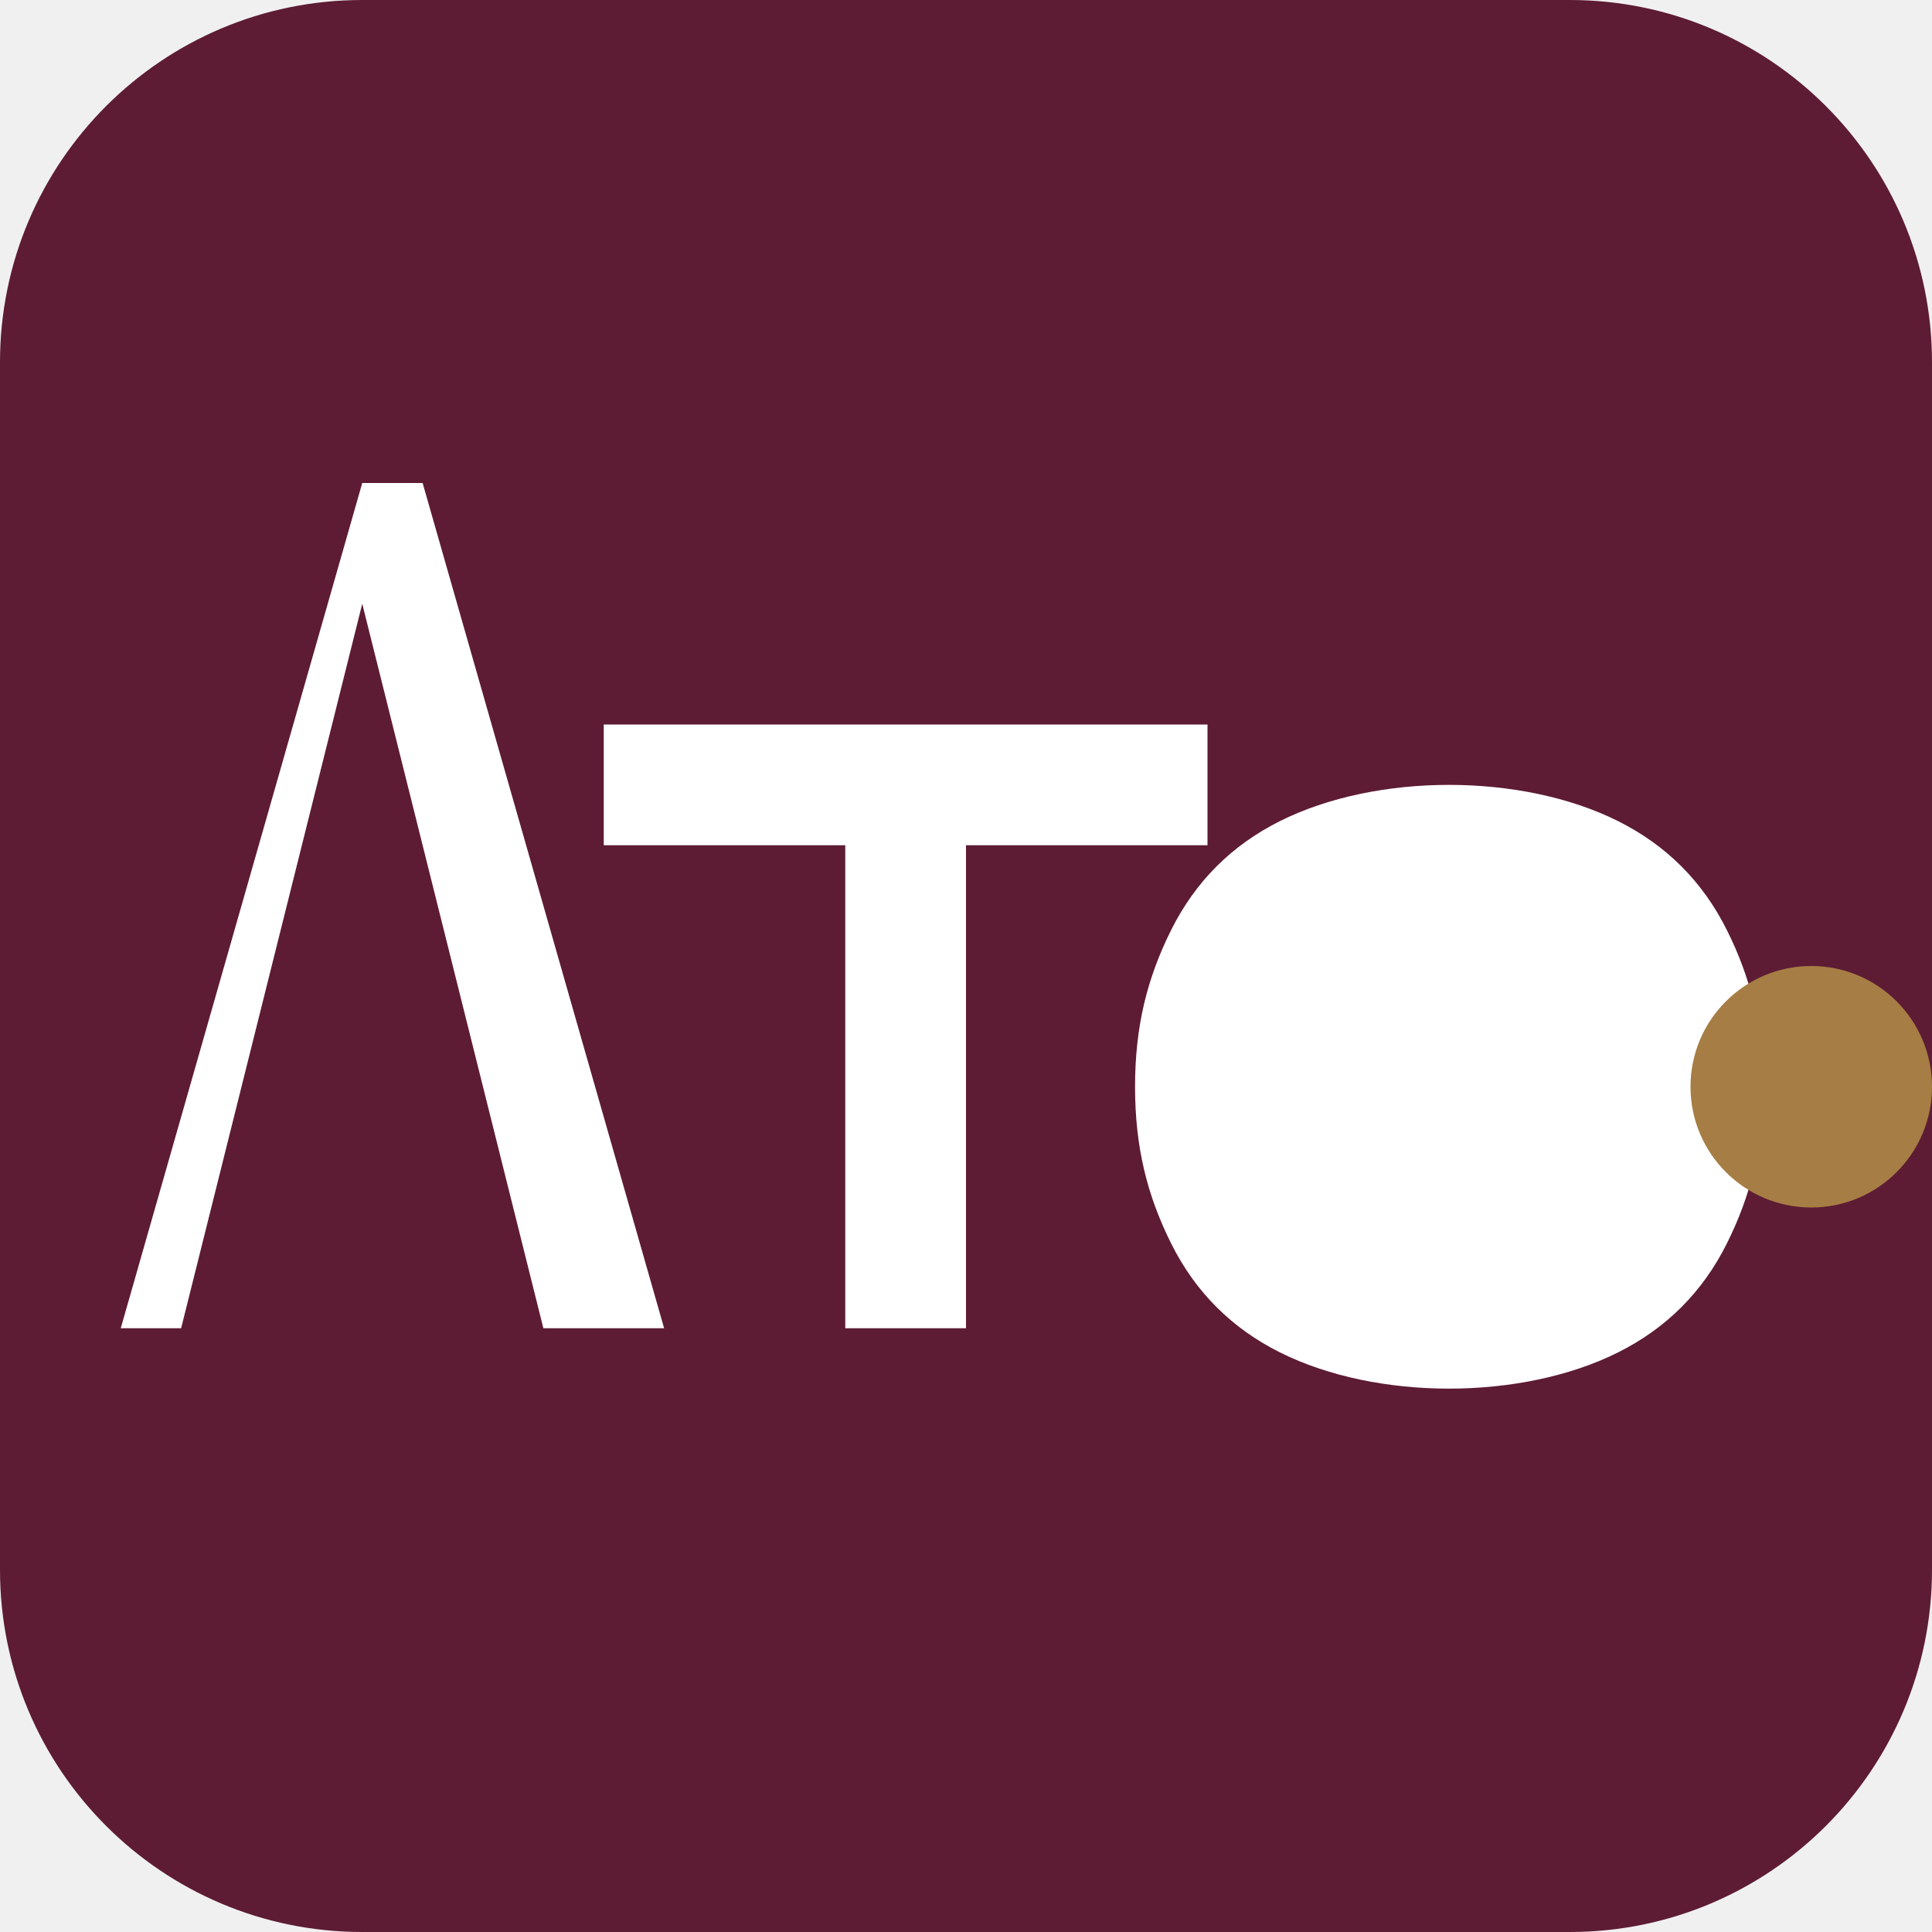
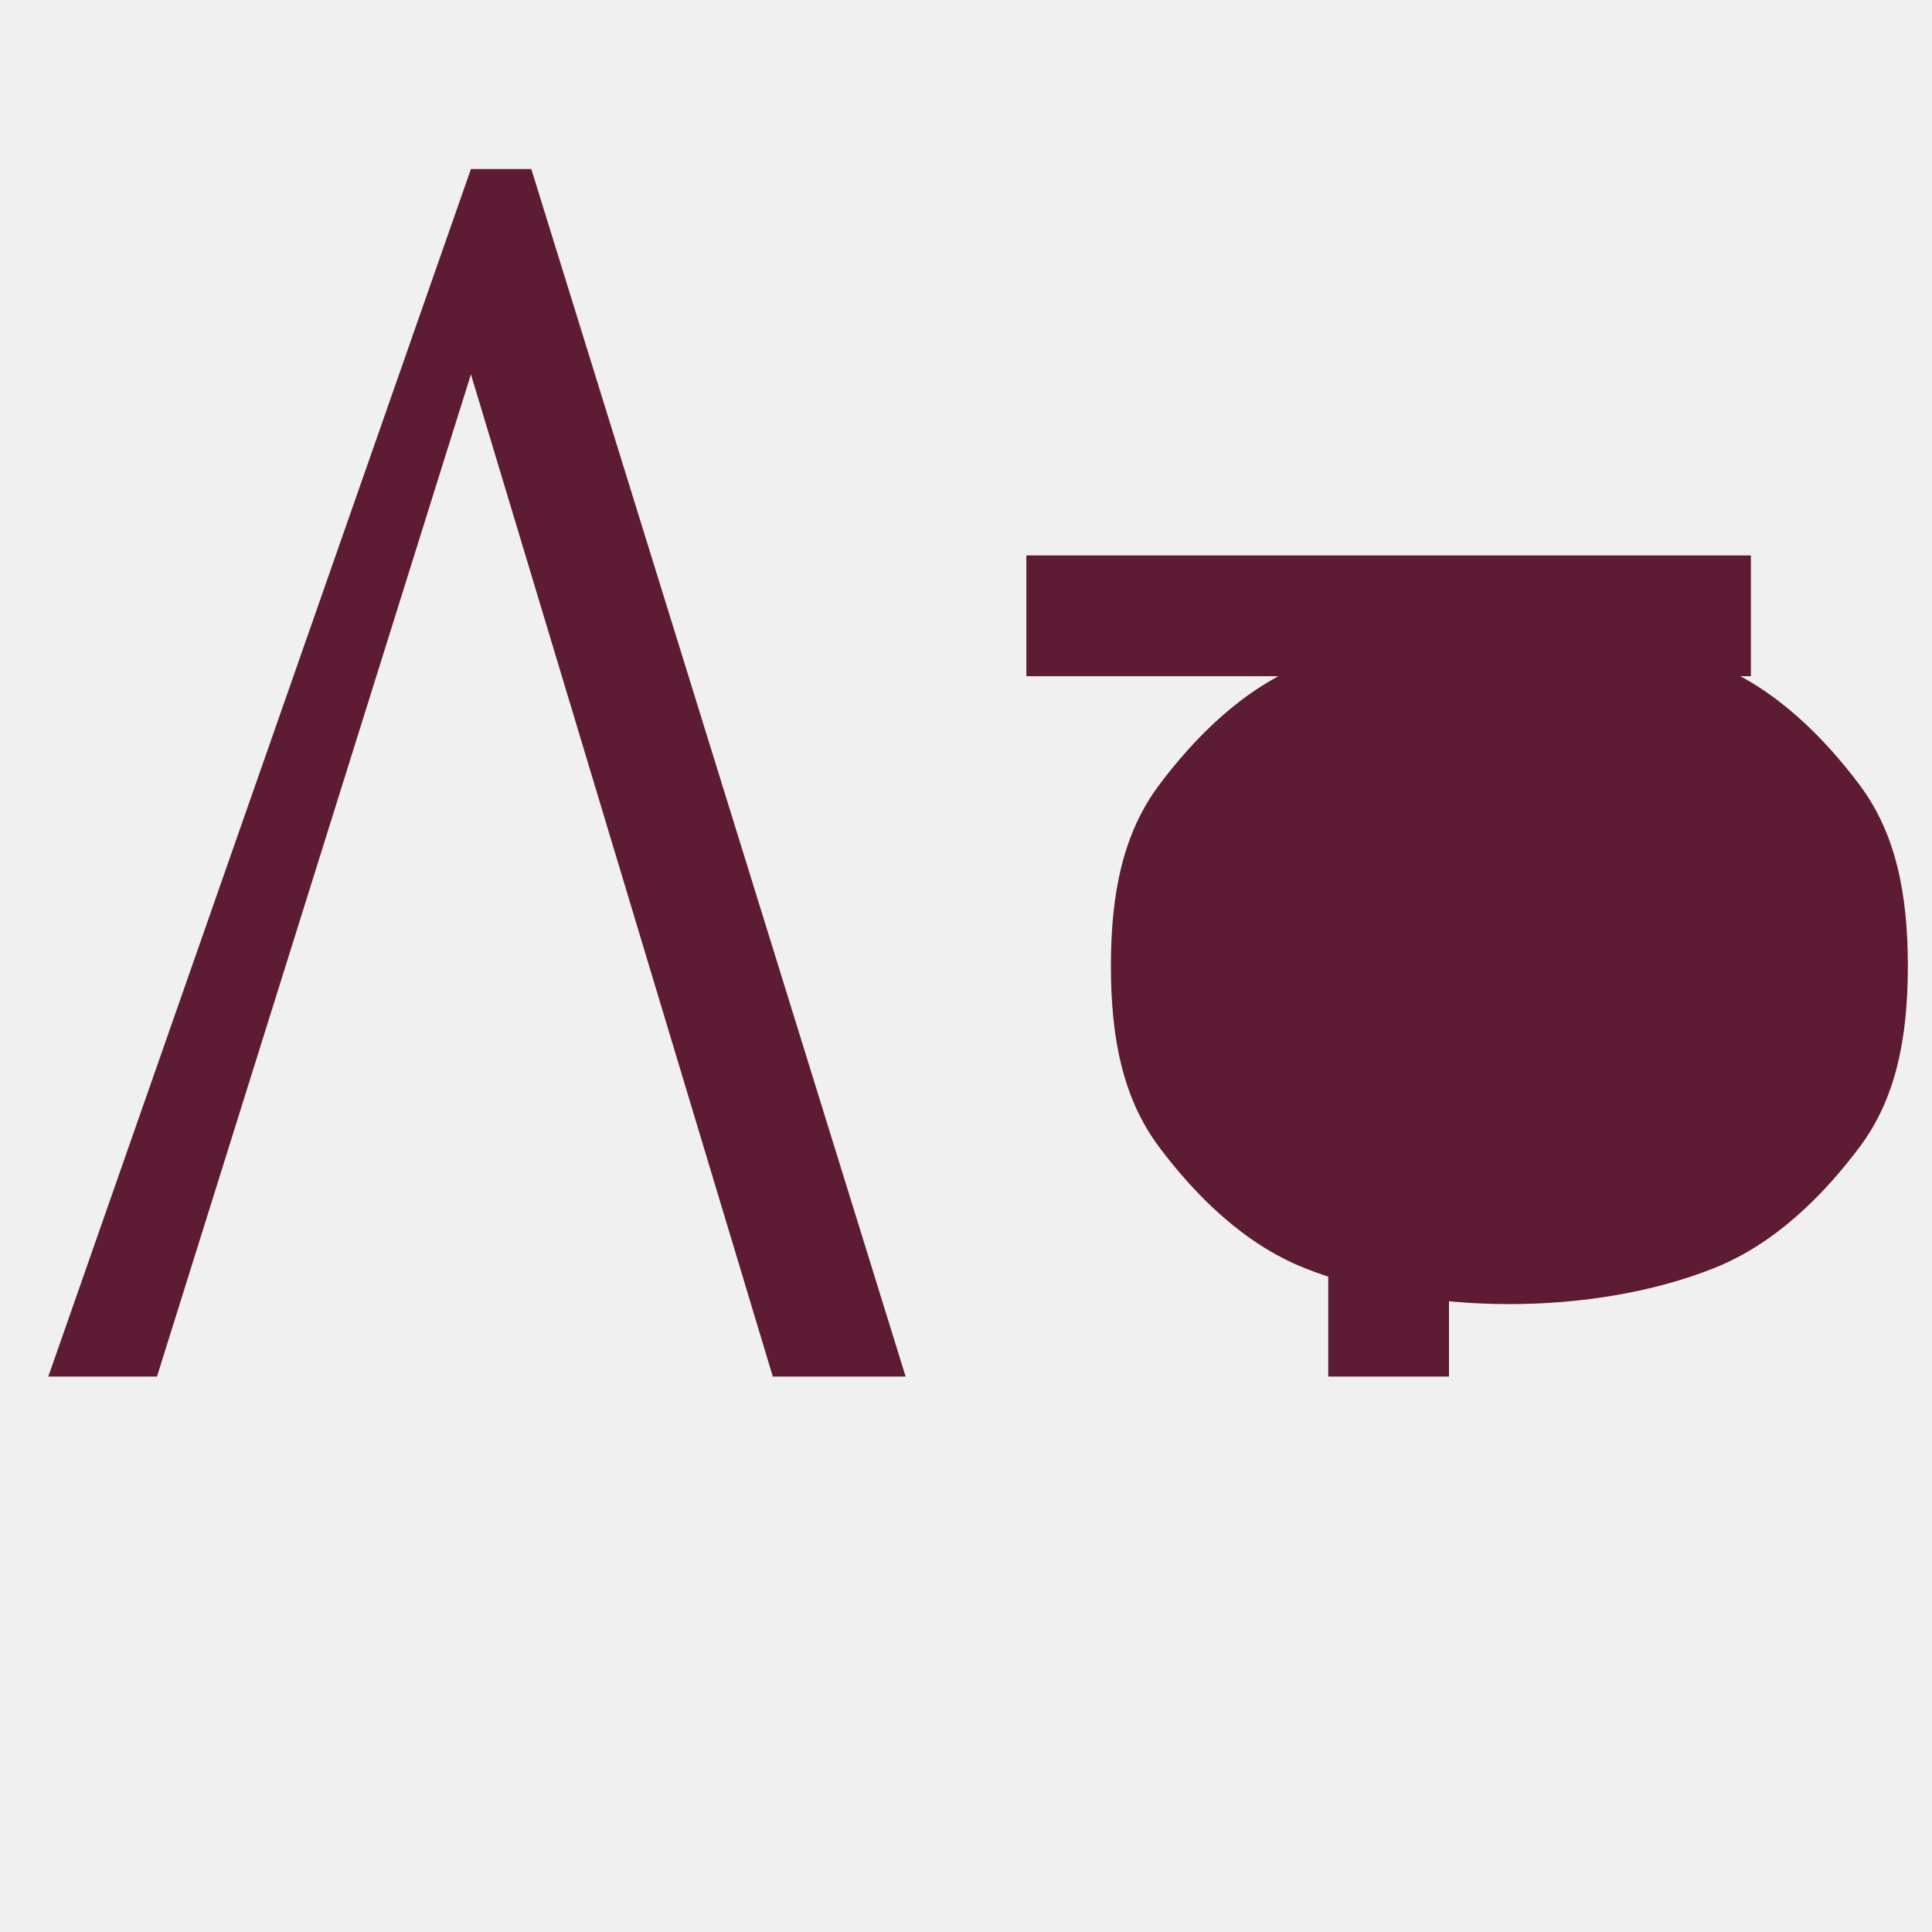
<svg xmlns="http://www.w3.org/2000/svg" width="16" height="16" viewBox="0 0 16 16" fill="none">
-   <rect width="16" height="16" rx="3" fill="#5D1C34" />
-   <path d="M3.5 4L5.5 11H4.5L3 5L1.5 11H1L3 4H3.5Z" fill="white" />
-   <path d="M8 7V11H7V7H5V6H10V7H8ZM12 11.5C11.5 11.5 11 11.4 10.6 11.2C10.2 11 9.9 10.7 9.7 10.3C9.5 9.9 9.4 9.5 9.4 9C9.4 8.5 9.5 8.1 9.7 7.7C9.9 7.3 10.2 7 10.6 6.8C11 6.6 11.5 6.5 12 6.5C12.5 6.5 13 6.6 13.4 6.8C13.8 7 14.1 7.3 14.3 7.7C14.5 8.1 14.6 8.5 14.6 9C14.6 9.5 14.5 9.9 14.3 10.3C14.1 10.7 13.8 11 13.4 11.2C13 11.4 12.5 11.5 12 11.5Z" fill="white" />
-   <circle cx="15" cy="9" r="1" fill="#A67D44" />
+   <path d="M4.4 1.4L7.5 11.4H6.4L3.9 3.1L1.3 11.4H0.4L3.9 1.4H4.4Z" fill="#5D1C34" />
+   <circle cx="13" cy="8" r="2" fill="#A67D44" />
+   <path d="M12 5.6V11.4H11V5.6H8.5V4.6H14.5V5.6H12ZM9.2 8C9.2 7.4 9.3 6.9 9.6 6.5C9.9 6.1 10.3 5.7 10.8 5.5C11.3 5.3 11.9 5.2 12.5 5.2C13.1 5.2 13.7 5.3 14.2 5.5C14.7 5.7 15.1 6.1 15.4 6.5C15.7 6.9 15.8 7.4 15.8 8C15.8 8.6 15.7 9.1 15.4 9.5C15.1 9.9 14.7 10.3 14.2 10.5C13.7 10.7 13.1 10.8 12.5 10.8C11.9 10.8 11.3 10.7 10.8 10.5C10.3 10.3 9.9 9.9 9.6 9.5C9.3 9.1 9.2 8.6 9.2 8Z" fill="#5D1C34" />
</svg>
